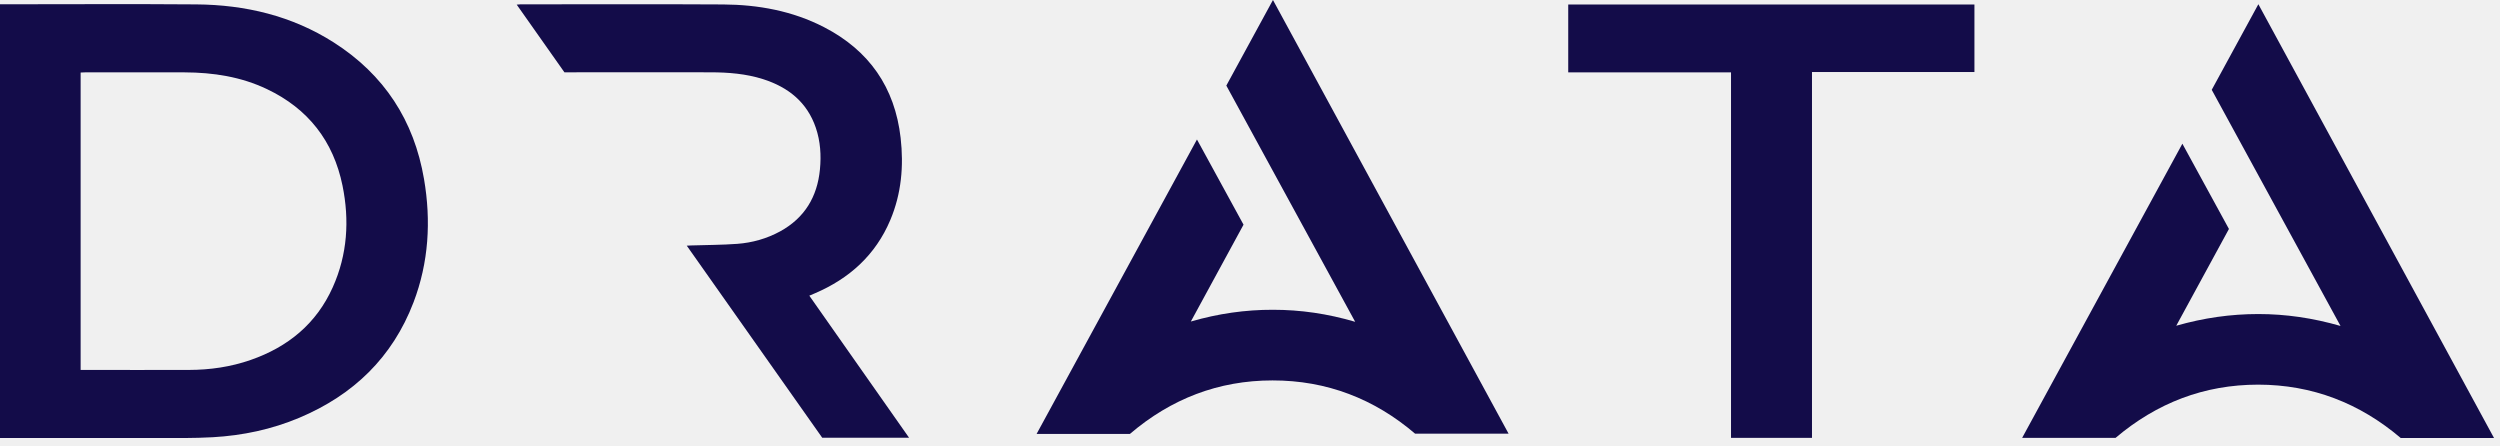
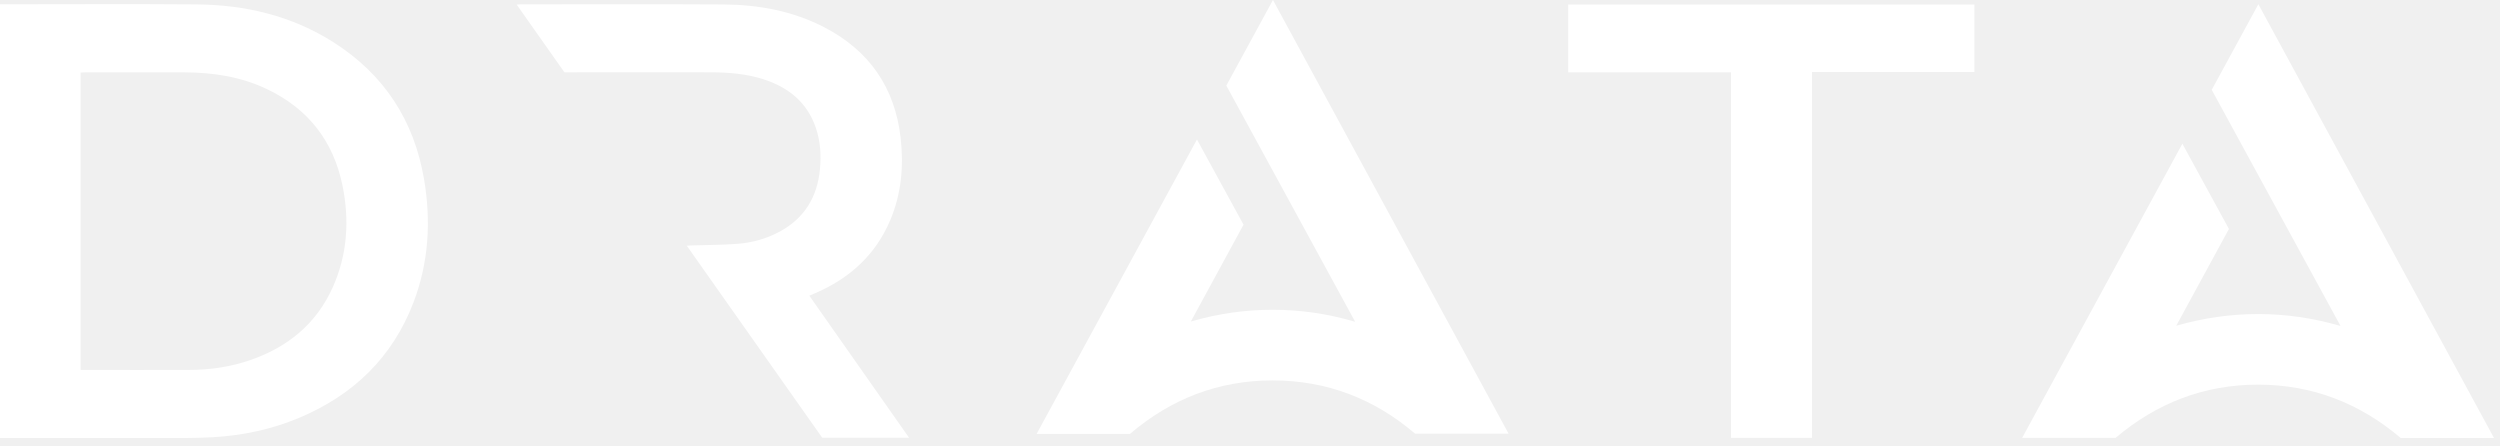
<svg xmlns="http://www.w3.org/2000/svg" width="219" height="39" viewBox="0 0 219 39" fill="none">
  <g id="Group 289">
-     <path id="Vector" d="M0.005 0.375C0.15 0.375 0.265 0.375 0.375 0.375C5.981 0.375 11.587 0.34 17.198 0.385C21.498 0.42 25.572 1.384 29.236 3.717C33.651 6.534 36.274 10.56 37.145 15.691C37.77 19.353 37.56 22.984 36.224 26.486C34.382 31.307 30.953 34.604 26.218 36.597C23.795 37.616 21.263 38.151 18.64 38.301C17.814 38.346 16.988 38.366 16.162 38.371C10.927 38.376 5.696 38.371 0.46 38.371H0V0.375H0.005ZM7.063 32.406C7.223 32.406 7.353 32.406 7.488 32.406C10.511 32.406 13.534 32.416 16.558 32.406C18.405 32.401 20.212 32.141 21.959 31.532C25.232 30.393 27.72 28.355 29.151 25.162C30.438 22.295 30.623 19.288 30.002 16.25C29.206 12.369 27.004 9.526 23.39 7.808C21.108 6.719 18.675 6.349 16.172 6.339C13.259 6.329 10.351 6.339 7.438 6.339C7.318 6.339 7.198 6.349 7.063 6.354V32.411V32.406Z" fill="#130C49" />
-     <path id="Vector_2" d="M90.809 38.006C95.494 29.404 100.159 20.841 104.854 12.219C106.235 14.742 107.576 17.205 108.933 19.682C107.411 22.48 105.885 25.282 104.318 28.165C106.716 27.47 109.093 27.131 111.506 27.136C113.918 27.136 116.281 27.475 118.713 28.19C114.919 21.236 111.18 14.372 107.426 7.498C108.773 5.021 110.124 2.548 111.511 0C118.403 12.689 125.27 25.327 132.153 37.991H123.964C120.395 34.939 116.226 33.32 111.471 33.325C106.731 33.325 102.571 34.944 98.982 38.011H90.809V38.006Z" fill="#130C49" />
-     <path id="Vector_3" d="M218.475 38.366H210.301C206.712 35.318 202.563 33.7 197.818 33.695C193.083 33.695 188.938 35.298 185.324 38.356H177.141C181.816 29.773 186.476 21.221 191.176 12.589C192.552 15.101 193.899 17.569 195.255 20.057C193.733 22.849 192.212 25.647 190.64 28.534C193.053 27.845 195.415 27.51 197.828 27.51C200.24 27.51 202.603 27.855 205.03 28.554C201.241 21.606 197.502 14.752 193.748 7.868C195.1 5.39 196.451 2.907 197.833 0.37C204.725 13.053 211.587 25.692 218.475 38.366Z" fill="#130C49" />
-     <path id="Vector_4" d="M158.73 38.356H151.637V6.339H137.377V0.395H172.96V6.309H158.73V38.351V38.356Z" fill="#130C49" />
-     <path id="Vector_5" d="M49.443 6.334C48.052 4.356 46.67 2.403 45.264 0.405C45.399 0.395 45.494 0.38 45.584 0.38C51.51 0.38 57.432 0.355 63.358 0.39C66.431 0.41 69.419 0.954 72.182 2.378C76.142 4.421 78.389 7.658 78.895 12.074C79.175 14.547 78.965 16.965 77.989 19.278C76.697 22.34 74.405 24.403 71.377 25.697C71.231 25.757 71.091 25.817 70.896 25.902C73.809 30.053 76.707 34.179 79.635 38.346H72.027C68.093 32.766 64.144 27.166 60.16 21.521C60.32 21.516 60.435 21.506 60.555 21.501C61.901 21.456 63.248 21.461 64.589 21.361C65.906 21.261 67.172 20.906 68.343 20.267C70.491 19.088 71.597 17.235 71.827 14.837C71.947 13.603 71.867 12.374 71.467 11.195C70.701 8.947 69.049 7.638 66.847 6.934C65.355 6.459 63.809 6.339 62.257 6.334C58.132 6.324 54.008 6.334 49.889 6.334C49.754 6.334 49.618 6.334 49.458 6.334H49.443Z" fill="#130C49" />
+     <path id="Vector" d="M0.005 0.375C0.15 0.375 0.265 0.375 0.375 0.375C5.981 0.375 11.587 0.34 17.198 0.385C21.498 0.42 25.572 1.384 29.236 3.717C33.651 6.534 36.274 10.56 37.145 15.691C37.77 19.353 37.56 22.984 36.224 26.486C34.382 31.307 30.953 34.604 26.218 36.597C23.795 37.616 21.263 38.151 18.64 38.301C17.814 38.346 16.988 38.366 16.162 38.371C10.927 38.376 5.696 38.371 0.46 38.371H0V0.375H0.005ZM7.063 32.406C7.223 32.406 7.353 32.406 7.488 32.406C10.511 32.406 13.534 32.416 16.558 32.406C18.405 32.401 20.212 32.141 21.959 31.532C25.232 30.393 27.72 28.355 29.151 25.162C30.438 22.295 30.623 19.288 30.002 16.25C29.206 12.369 27.004 9.526 23.39 7.808C21.108 6.719 18.675 6.349 16.172 6.339C13.259 6.329 10.351 6.339 7.438 6.339C7.318 6.339 7.198 6.349 7.063 6.354V32.411V32.406Z" fill="white" />
+     <path id="Vector_2" d="M90.809 38.006C95.494 29.404 100.159 20.841 104.854 12.219C106.235 14.742 107.576 17.205 108.933 19.682C107.411 22.48 105.885 25.282 104.318 28.165C106.716 27.47 109.093 27.131 111.506 27.136C113.918 27.136 116.281 27.475 118.713 28.19C114.919 21.236 111.18 14.372 107.426 7.498C108.773 5.021 110.124 2.548 111.511 0C118.403 12.689 125.27 25.327 132.153 37.991H123.964C120.395 34.939 116.226 33.32 111.471 33.325C106.731 33.325 102.571 34.944 98.982 38.011H90.809V38.006Z" fill="white" />
+     <path id="Vector_3" d="M218.475 38.366H210.301C206.712 35.318 202.563 33.7 197.818 33.695C193.083 33.695 188.938 35.298 185.324 38.356H177.141C181.816 29.773 186.476 21.221 191.176 12.589C192.552 15.101 193.899 17.569 195.255 20.057C193.733 22.849 192.212 25.647 190.64 28.534C193.053 27.845 195.415 27.51 197.828 27.51C200.24 27.51 202.603 27.855 205.03 28.554C201.241 21.606 197.502 14.752 193.748 7.868C195.1 5.39 196.451 2.907 197.833 0.37C204.725 13.053 211.587 25.692 218.475 38.366Z" fill="white" />
+     <path id="Vector_4" d="M158.73 38.356H151.637V6.339H137.377V0.395H172.96V6.309H158.73V38.351V38.356Z" fill="white" />
+     <path id="Vector_5" d="M49.443 6.334C48.052 4.356 46.67 2.403 45.264 0.405C45.399 0.395 45.494 0.38 45.584 0.38C51.51 0.38 57.432 0.355 63.358 0.39C66.431 0.41 69.419 0.954 72.182 2.378C76.142 4.421 78.389 7.658 78.895 12.074C79.175 14.547 78.965 16.965 77.989 19.278C76.697 22.34 74.405 24.403 71.377 25.697C71.231 25.757 71.091 25.817 70.896 25.902C73.809 30.053 76.707 34.179 79.635 38.346H72.027C68.093 32.766 64.144 27.166 60.16 21.521C60.32 21.516 60.435 21.506 60.555 21.501C61.901 21.456 63.248 21.461 64.589 21.361C65.906 21.261 67.172 20.906 68.343 20.267C70.491 19.088 71.597 17.235 71.827 14.837C71.947 13.603 71.867 12.374 71.467 11.195C70.701 8.947 69.049 7.638 66.847 6.934C65.355 6.459 63.809 6.339 62.257 6.334C58.132 6.324 54.008 6.334 49.889 6.334C49.754 6.334 49.618 6.334 49.458 6.334H49.443Z" fill="white" />
  </g>
</svg>
